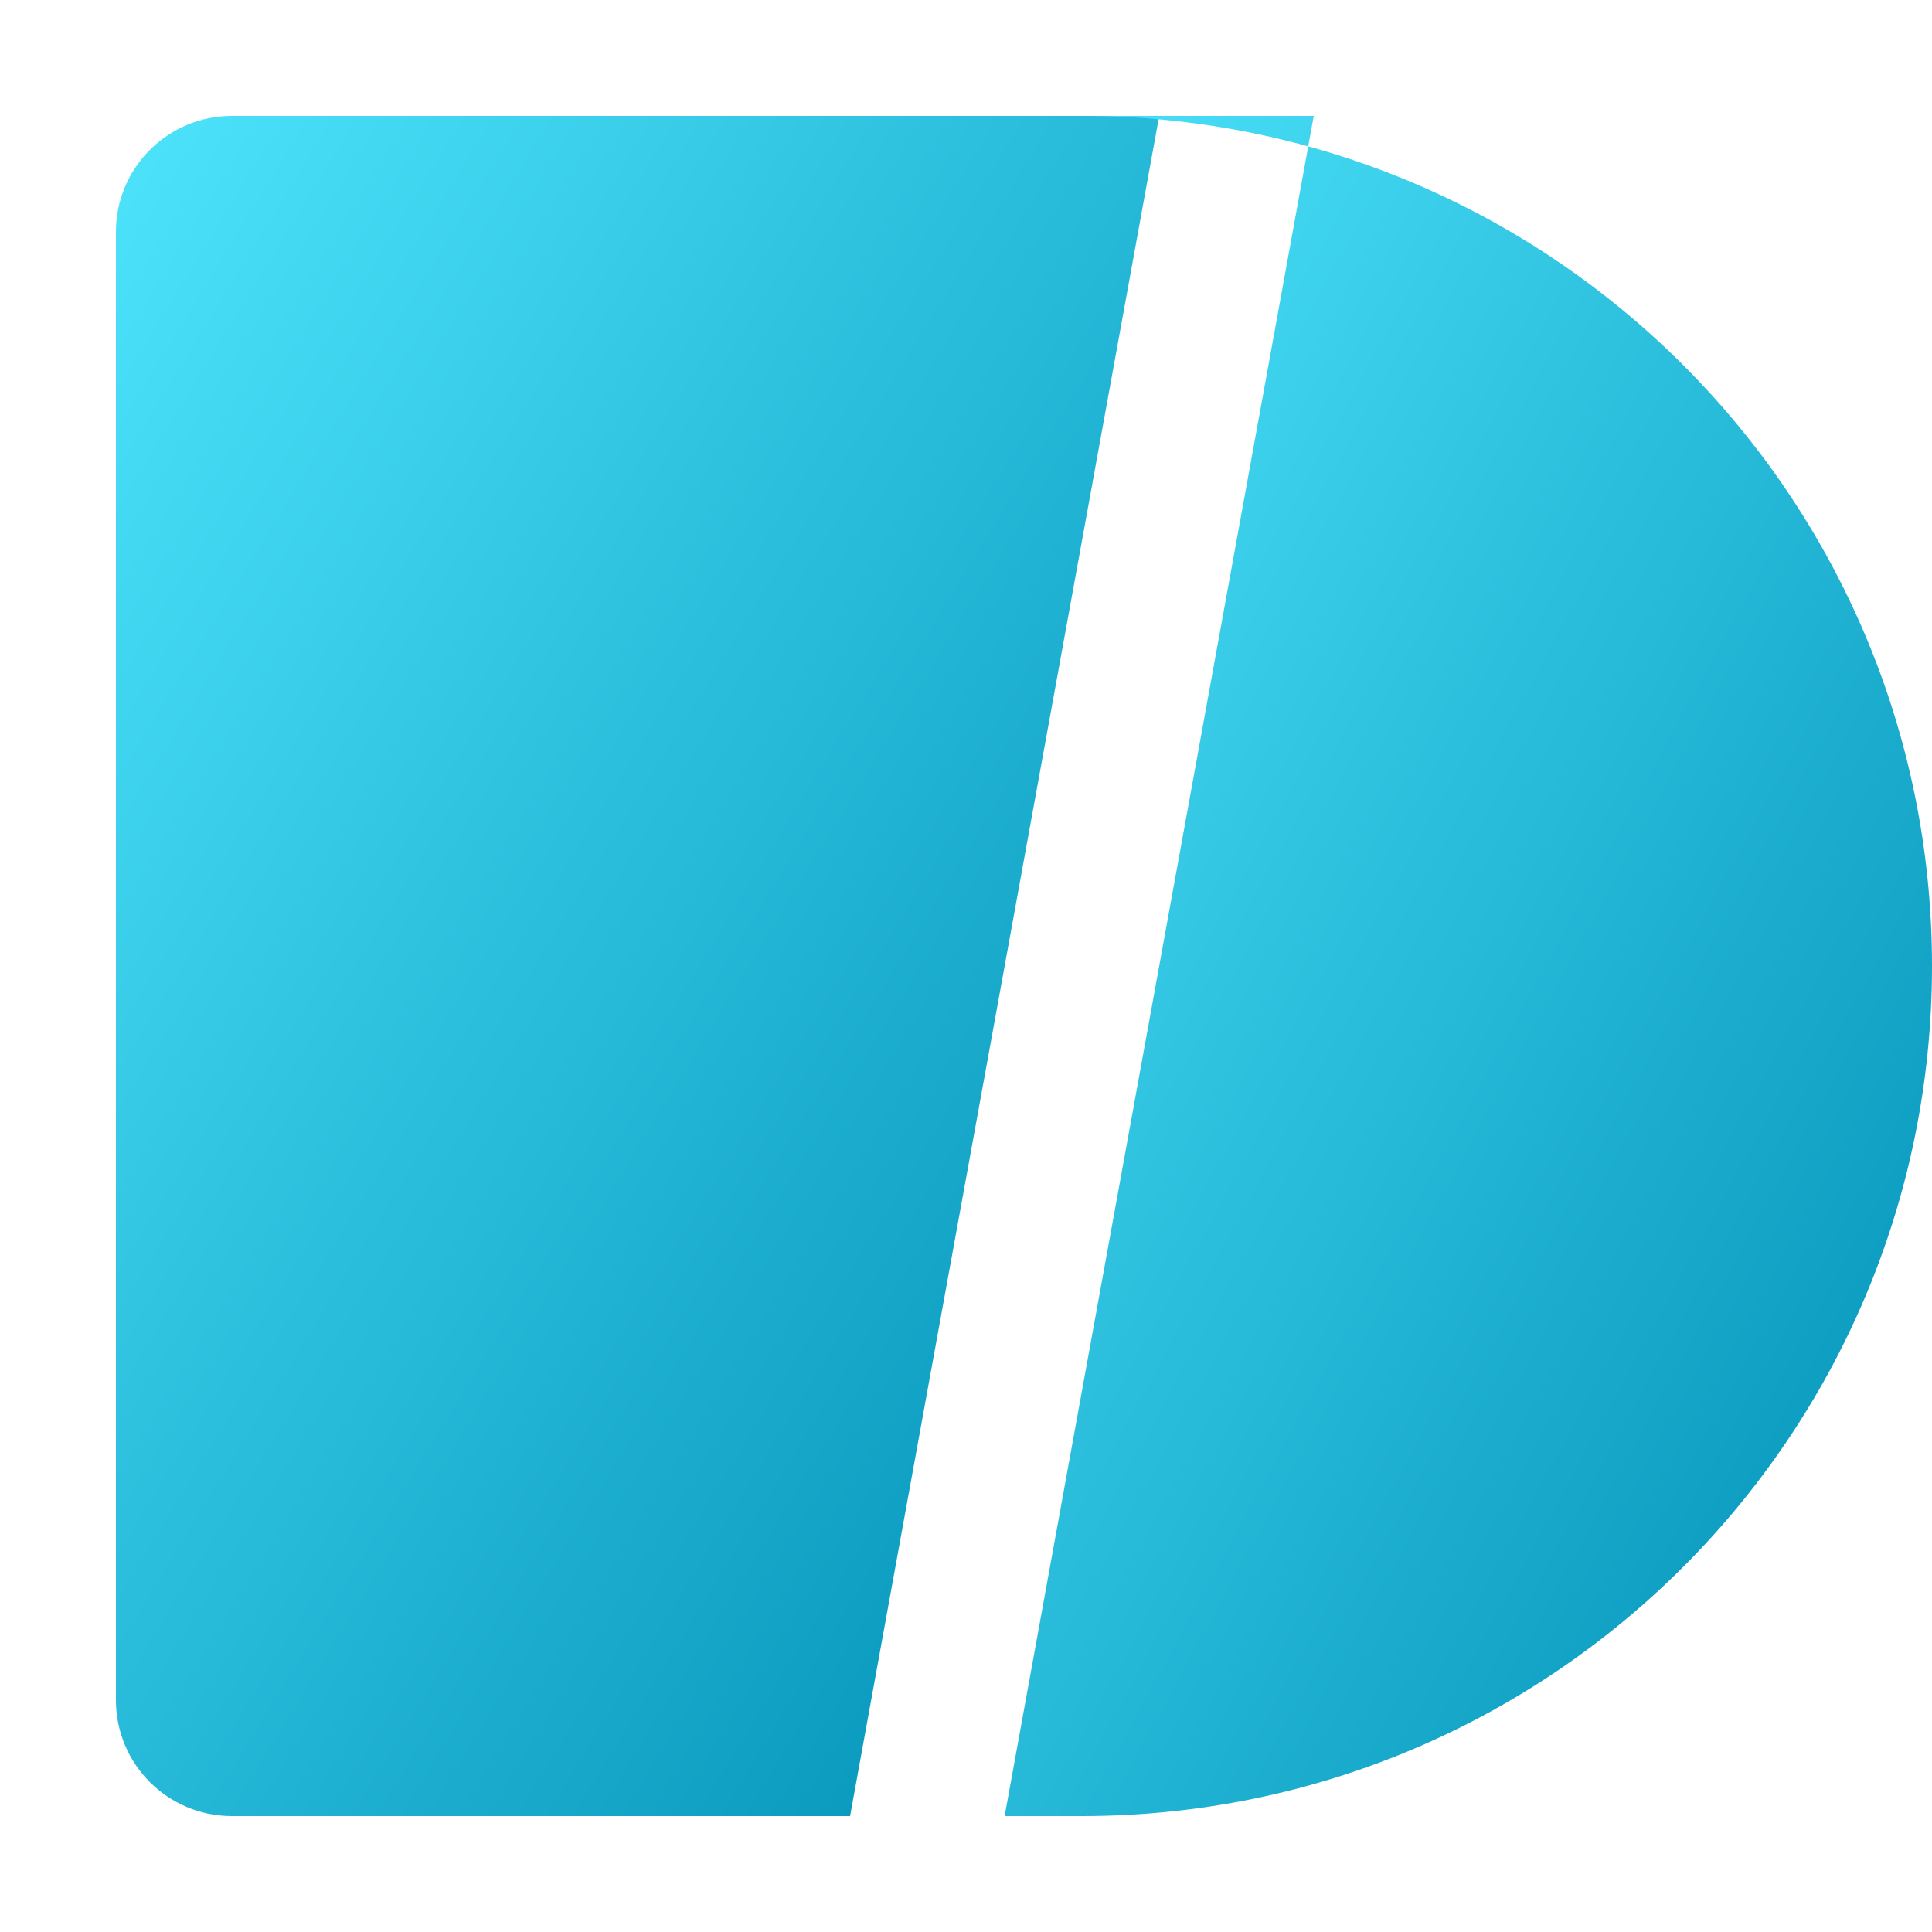
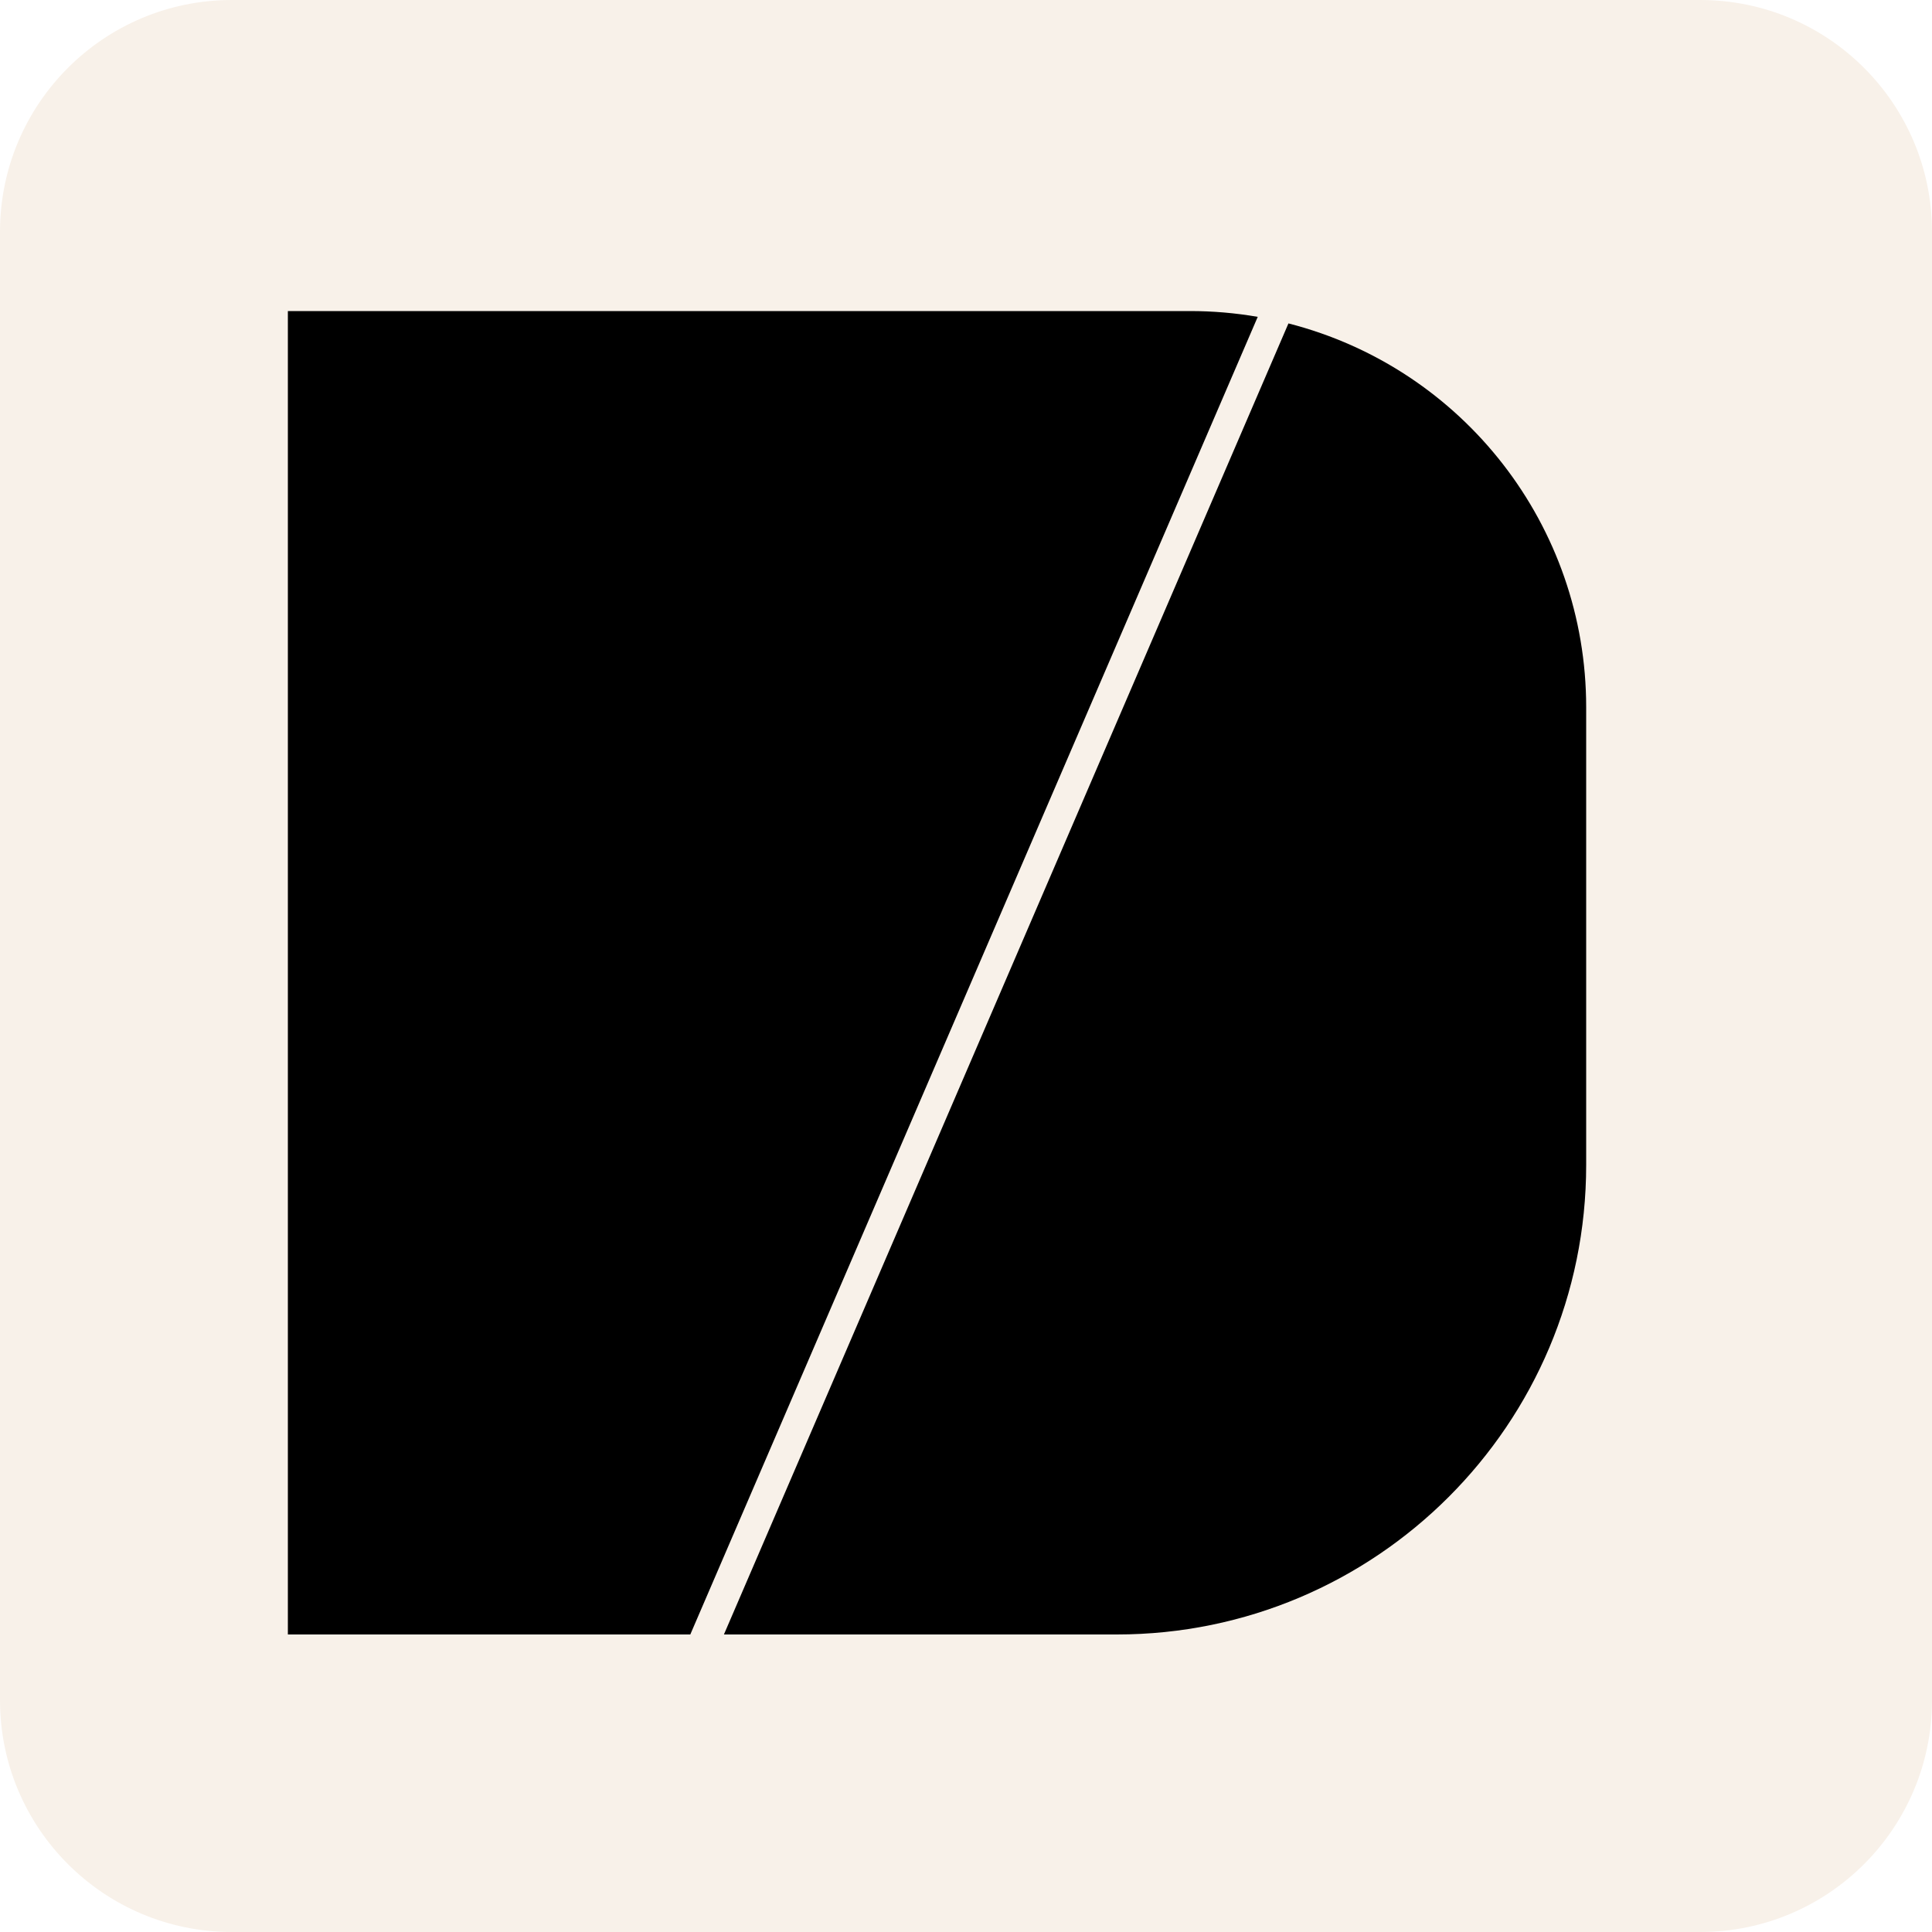
<svg xmlns="http://www.w3.org/2000/svg" viewBox="0 0 100 100" role="img" aria-label="nexo.social">
-   <defs>
-     <linearGradient id="nx" x1="0" y1="0" x2="1" y2="1">
-       <stop offset="0" stop-color="#4de3fb" />
-       <stop offset="1" stop-color="#008fb5" />
-     </linearGradient>
-   </defs>
-   <path fill="url(#nx)" d="M12 6 H60 L44 94 H12 a6 6 0 0 1 -6 -6 V12 a6 6 0 0 1 6 -6 Z" />
-   <path fill="url(#nx)" d="M68 6 H56 a44 44 0 0 1 0 88 H52 Z" />
+   <rect width="100" height="100" rx="12" fill="#f8f1e9" />
+   <path fill="#000" d="M14.9 16.1H61.6A20.5 20.5 0 0 1 65.1 16.4L35.73 84.6H14.9Z" />
+   <path fill="#000" d="M66.69 16.74A20.5 20.5 0 0 1 82.1 36.6V60.3A24.3 24.3 0 0 1 57.8 84.6H37.47Z" />
</svg>
